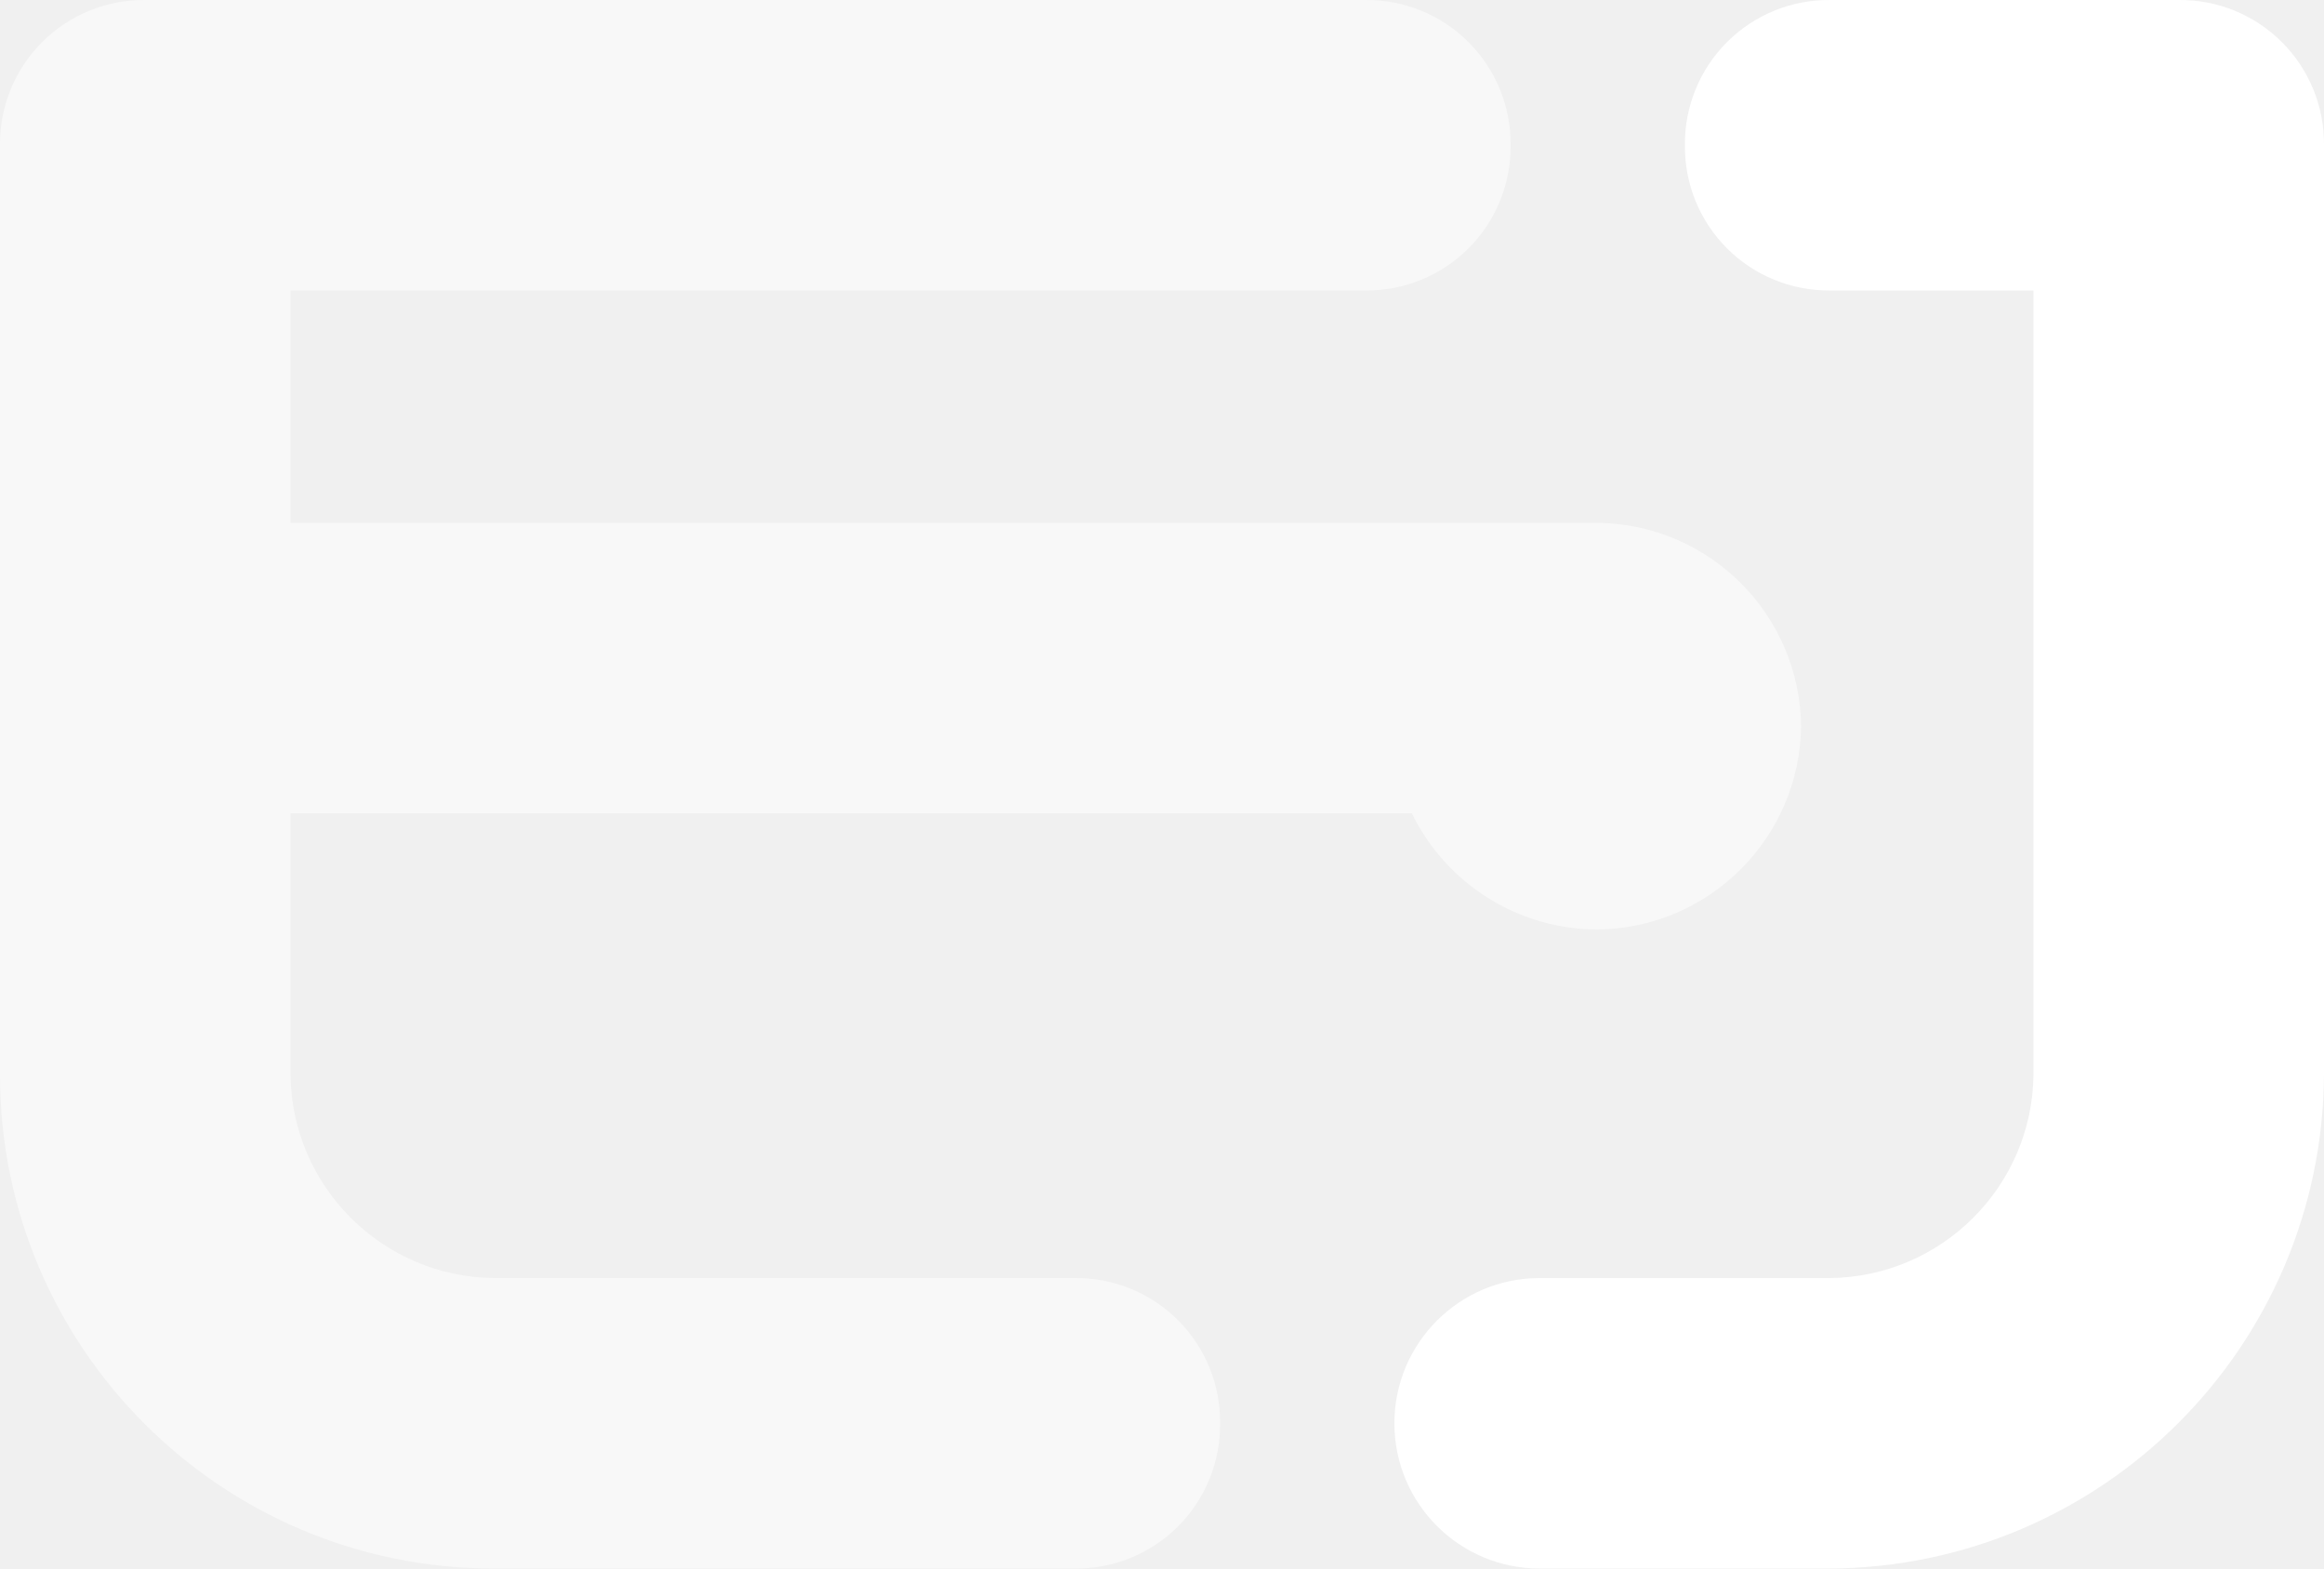
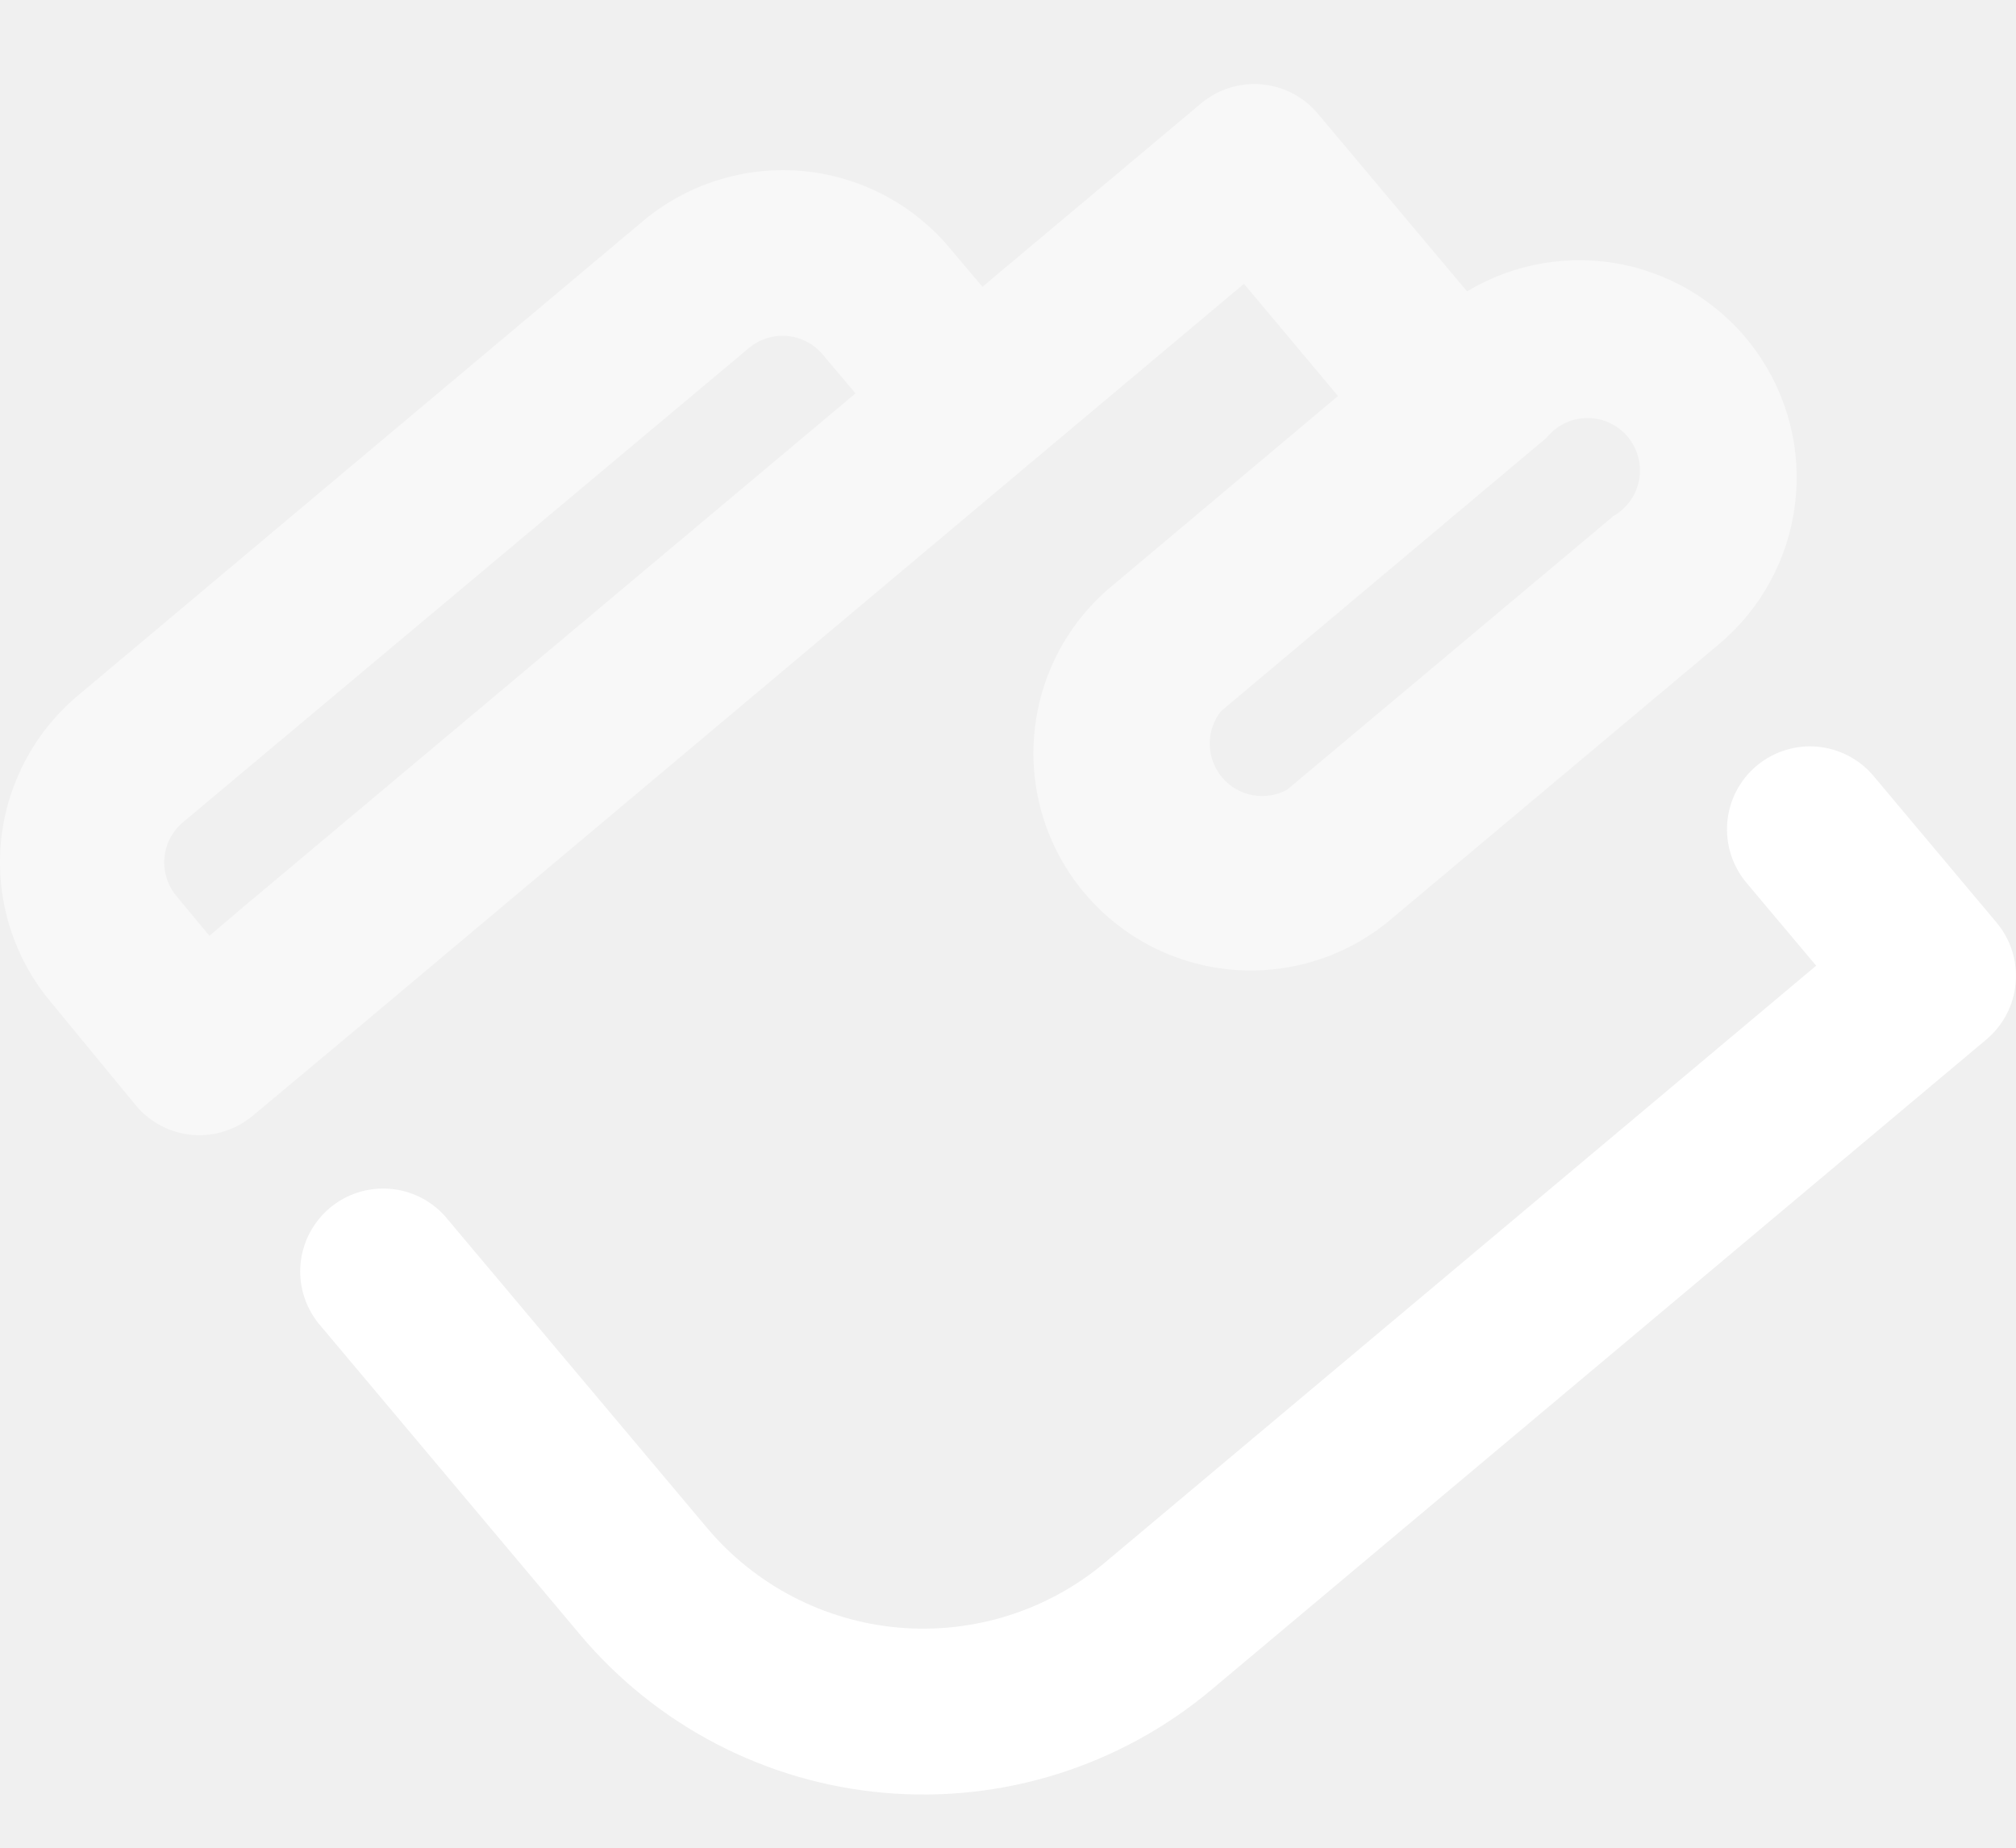
- <svg xmlns="http://www.w3.org/2000/svg" viewBox="7203 -1832 24 16.201">
-   <defs>
-     <style>.a,.b{fill:#fff;}.a{opacity:0.53;}</style>
-   </defs>
-   <g transform="translate(7202 -1832.1)">
-     <path class="a" d="M-7196.9,1848.3a5.1,5.1,0,0,1-5.1-5.1v-9.6a1.485,1.485,0,0,1,1.5-1.5h12.6a1.485,1.485,0,0,1,1.5,1.5,1.485,1.485,0,0,1-1.5,1.5H-7199v2.4h13.5a2.126,2.126,0,0,1,2.1,2.1,2.127,2.127,0,0,1-2.1,2.1,2.138,2.138,0,0,1-1.92-1.2H-7199v2.7a2.125,2.125,0,0,0,2.1,2.1h6a1.485,1.485,0,0,1,1.5,1.5,1.485,1.485,0,0,1-1.5,1.5Z" transform="translate(7203 -1832)" />
-     <g transform="translate(15.4 0.1)">
-       <path class="b" d="M29.5,16.3h-3a1.5,1.5,0,0,1,0-3h3a2.126,2.126,0,0,0,2.1-2.1V3.1H29.5A1.485,1.485,0,0,1,28,1.6,1.485,1.485,0,0,1,29.5.1h3.6a1.485,1.485,0,0,1,1.5,1.5v9.6A5.134,5.134,0,0,1,29.5,16.3Z" transform="translate(-25 -0.1)" />
-     </g>
-   </g>
+ <svg xmlns="http://www.w3.org/2000/svg" width="24" height="22" viewBox="0 0 24 22" fill="none">
+   <path d="M14.419 20.121C13.335 21.029 11.935 21.47 10.526 21.346C9.118 21.223 7.816 20.546 6.906 19.463L3.788 15.752C3.628 15.55 3.553 15.294 3.579 15.039C3.605 14.783 3.73 14.548 3.927 14.382C4.124 14.217 4.377 14.135 4.634 14.154C4.89 14.173 5.129 14.29 5.3 14.483L8.419 18.194C8.992 18.875 9.812 19.301 10.698 19.379C11.585 19.456 12.467 19.18 13.15 18.608L21.621 11.498L20.791 10.511C20.623 10.31 20.541 10.051 20.563 9.79C20.585 9.529 20.711 9.287 20.911 9.119C21.011 9.035 21.125 8.972 21.249 8.933C21.373 8.893 21.503 8.879 21.632 8.89C21.893 8.913 22.135 9.038 22.303 9.238L23.769 10.985C23.937 11.185 24.019 11.445 23.996 11.706C23.974 11.966 23.848 12.207 23.648 12.376L14.419 20.121Z" fill="white" />
+   <path opacity="0.5" d="M17.465 3.469L15.689 1.353C15.606 1.254 15.504 1.172 15.389 1.112C15.273 1.052 15.148 1.015 15.018 1.004C14.889 0.992 14.759 1.007 14.635 1.046C14.511 1.085 14.396 1.148 14.297 1.232L11.696 3.414L11.3 2.945C10.857 2.421 10.225 2.094 9.542 2.035C8.859 1.977 8.18 2.191 7.654 2.632L0.918 8.289C0.395 8.732 0.068 9.364 0.009 10.047C-0.049 10.731 0.166 11.409 0.607 11.934L1.618 13.163C1.702 13.263 1.804 13.345 1.919 13.405C2.034 13.465 2.159 13.501 2.289 13.513C2.418 13.524 2.548 13.51 2.672 13.47C2.795 13.431 2.91 13.368 3.009 13.285L4.129 12.349L12.208 5.563L14.809 3.38L15.928 4.715L13.268 6.951C13 7.167 12.777 7.434 12.613 7.737C12.45 8.04 12.348 8.373 12.315 8.716C12.281 9.058 12.316 9.404 12.418 9.733C12.52 10.062 12.687 10.368 12.908 10.631C13.13 10.895 13.402 11.112 13.708 11.27C14.014 11.427 14.349 11.521 14.692 11.548C15.036 11.574 15.381 11.532 15.708 11.423C16.035 11.315 16.336 11.142 16.596 10.915L20.469 7.666C20.967 7.246 21.288 6.655 21.369 6.009C21.451 5.362 21.285 4.709 20.906 4.18C20.527 3.65 19.962 3.283 19.325 3.151C18.687 3.02 18.023 3.133 17.465 3.469V3.469ZM2.858 10.831L2.493 11.142L2.1 10.668C1.996 10.544 1.945 10.383 1.957 10.222C1.969 10.06 2.044 9.909 2.166 9.801L8.923 4.138C9.049 4.036 9.209 3.987 9.371 4.001C9.532 4.015 9.681 4.091 9.787 4.213L10.184 4.684L2.858 10.831ZM19.196 6.154L15.323 9.402C15.197 9.471 15.05 9.493 14.909 9.467C14.768 9.44 14.641 9.365 14.548 9.255C14.456 9.145 14.404 9.007 14.402 8.863C14.4 8.719 14.448 8.579 14.537 8.467L18.41 5.214C18.468 5.142 18.541 5.083 18.624 5.042C18.707 5.001 18.798 4.979 18.89 4.978C18.983 4.976 19.075 4.996 19.159 5.034C19.243 5.073 19.317 5.129 19.377 5.2C19.436 5.271 19.479 5.354 19.503 5.444C19.526 5.533 19.529 5.627 19.512 5.718C19.495 5.809 19.457 5.895 19.403 5.969C19.348 6.044 19.278 6.106 19.196 6.15V6.154Z" fill="white" />
</svg>
